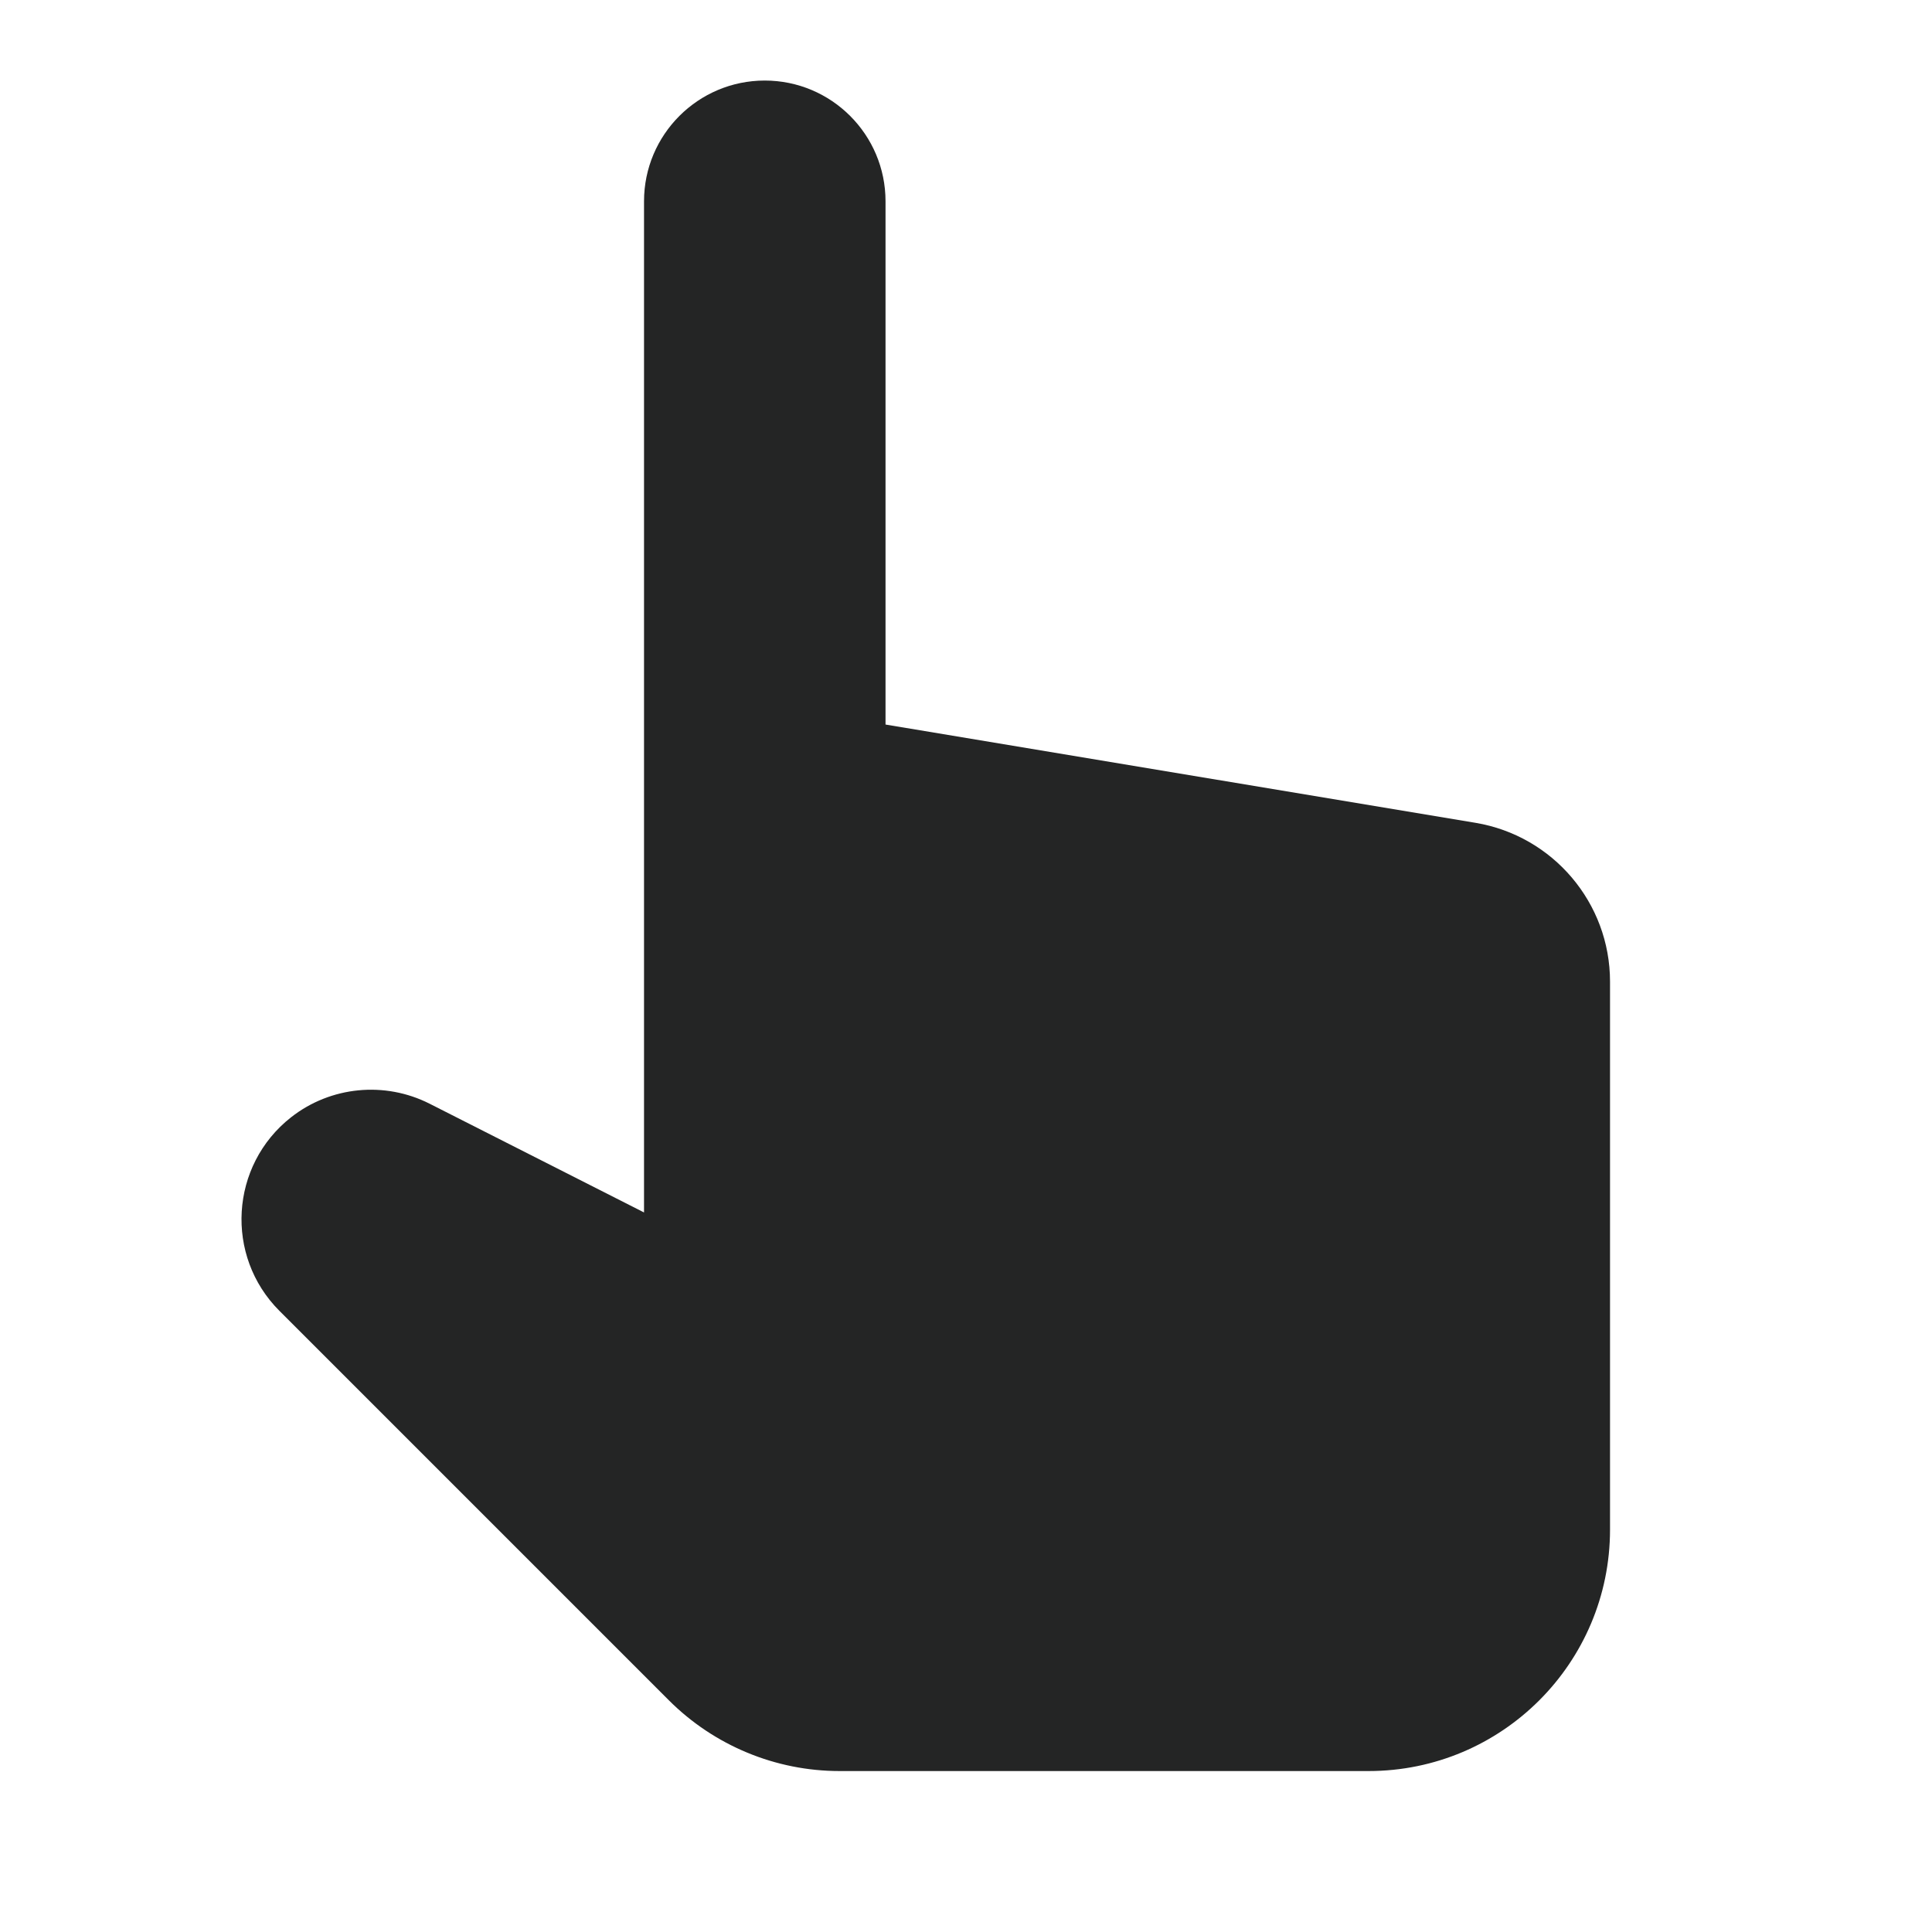
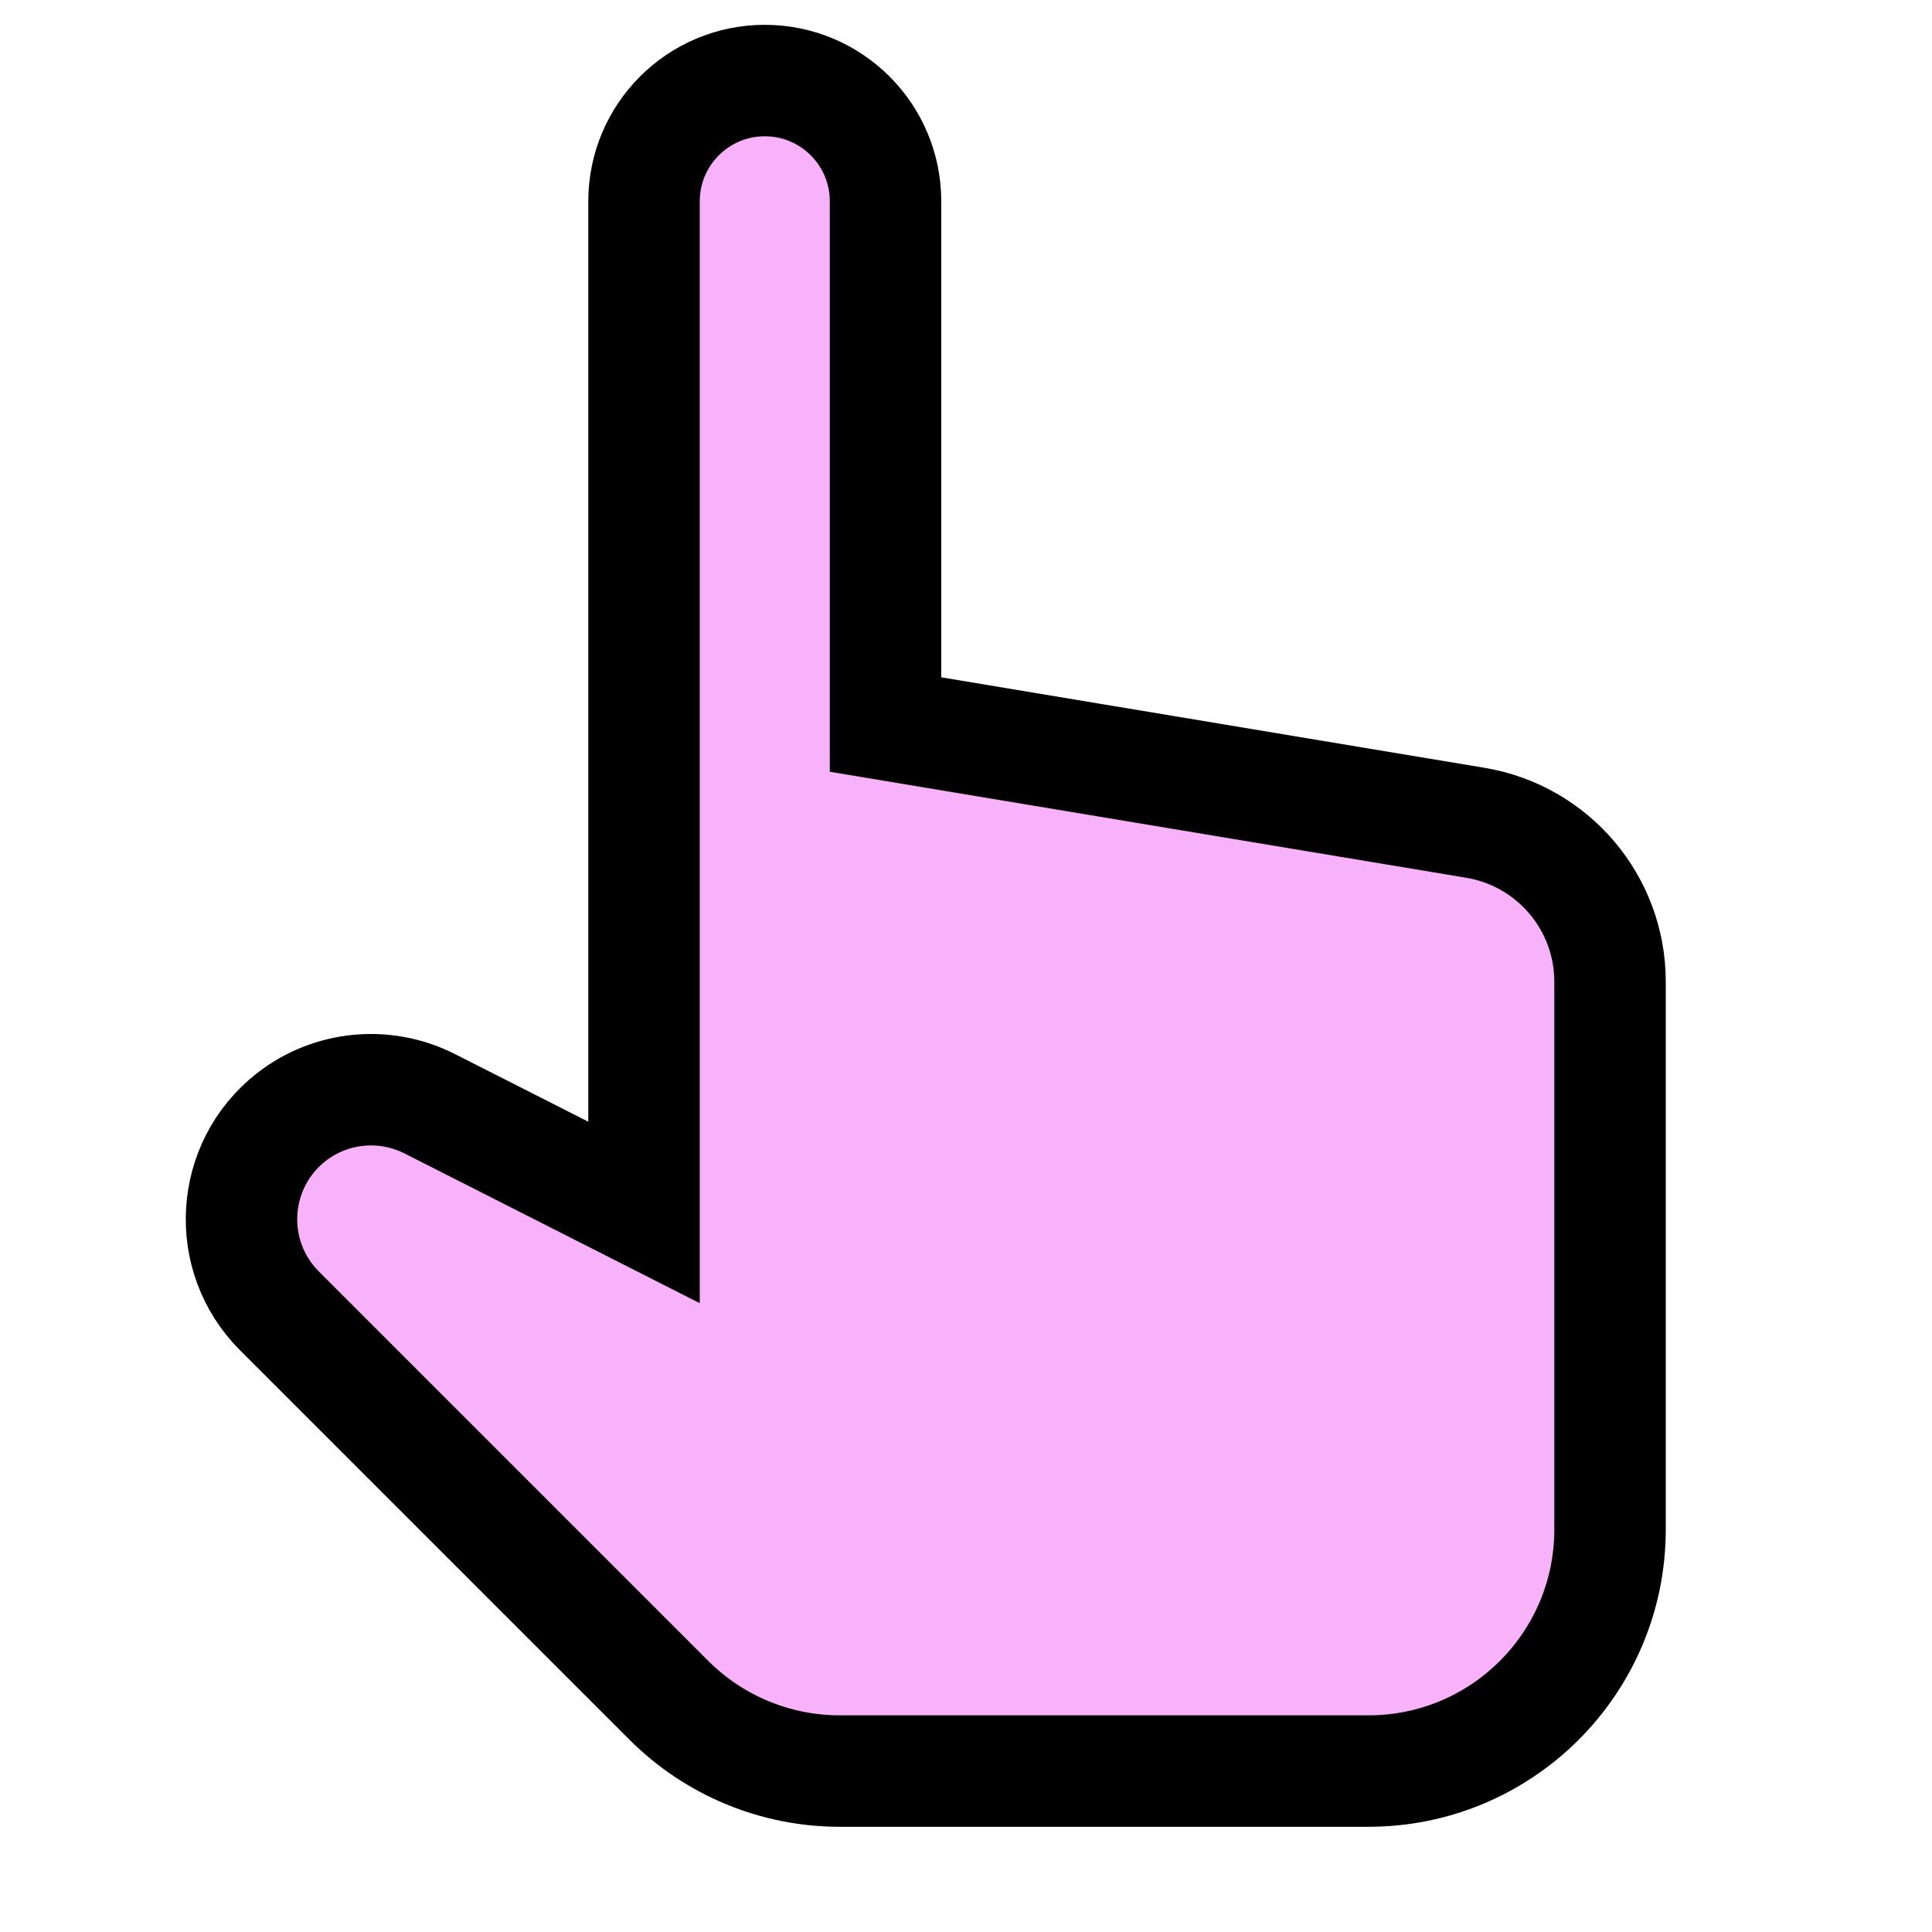
<svg xmlns="http://www.w3.org/2000/svg" width="52" height="52" viewBox="0 0 52 52" fill="none">
-   <path d="M20.584 2.168C18.79 2.168 17.334 3.624 17.334 5.418V19.501V30.335V32.633L11.566 29.708C10.357 29.095 8.9 29.236 7.834 30.072C6.189 31.364 6.043 33.804 7.521 35.282L18.003 45.764C19.223 46.983 20.876 47.668 22.598 47.668H36.834C40.424 47.668 43.334 44.758 43.334 41.168V26.42C43.334 24.303 41.8 22.495 39.712 22.146L23.834 19.501V5.418C23.834 3.624 22.378 2.168 20.584 2.168Z" fill="#242525" />
+   <path d="M20.584 2.168C18.79 2.168 17.334 3.624 17.334 5.418V19.501V30.335V32.633L11.566 29.708C10.357 29.095 8.9 29.236 7.834 30.072C6.189 31.364 6.043 33.804 7.521 35.282L18.003 45.764C19.223 46.983 20.876 47.668 22.598 47.668H36.834C40.424 47.668 43.334 44.758 43.334 41.168V26.42C43.334 24.303 41.8 22.495 39.712 22.146L23.834 19.501V5.418C23.834 3.624 22.378 2.168 20.584 2.168Z" fill="#F8B2FA" stroke="black" stroke-width="3" />
</svg>
